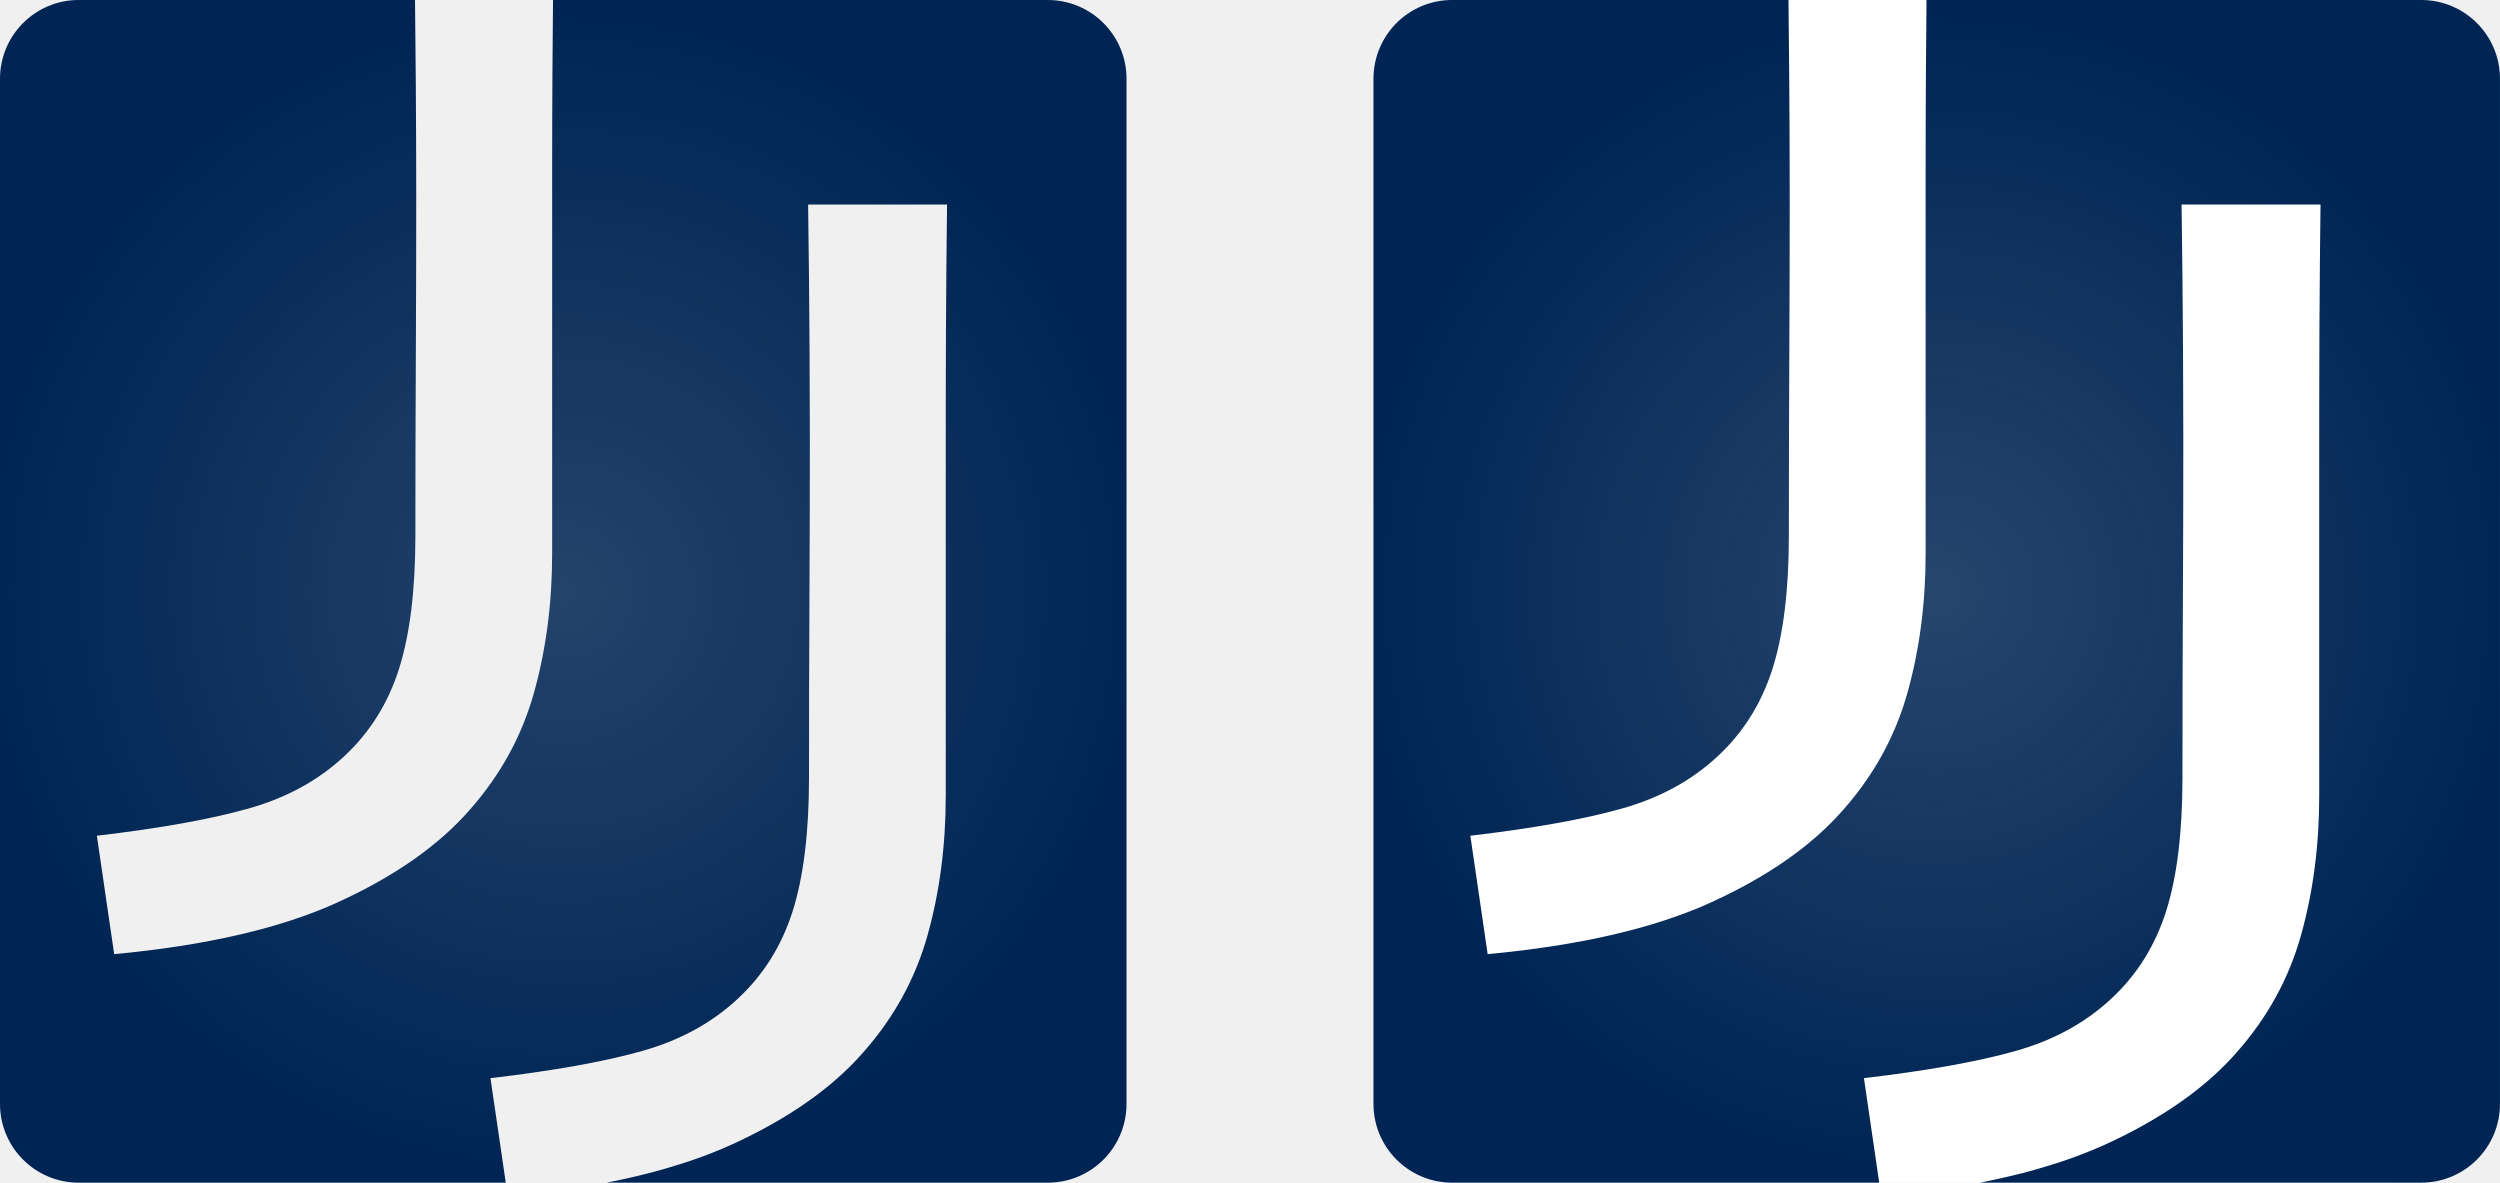
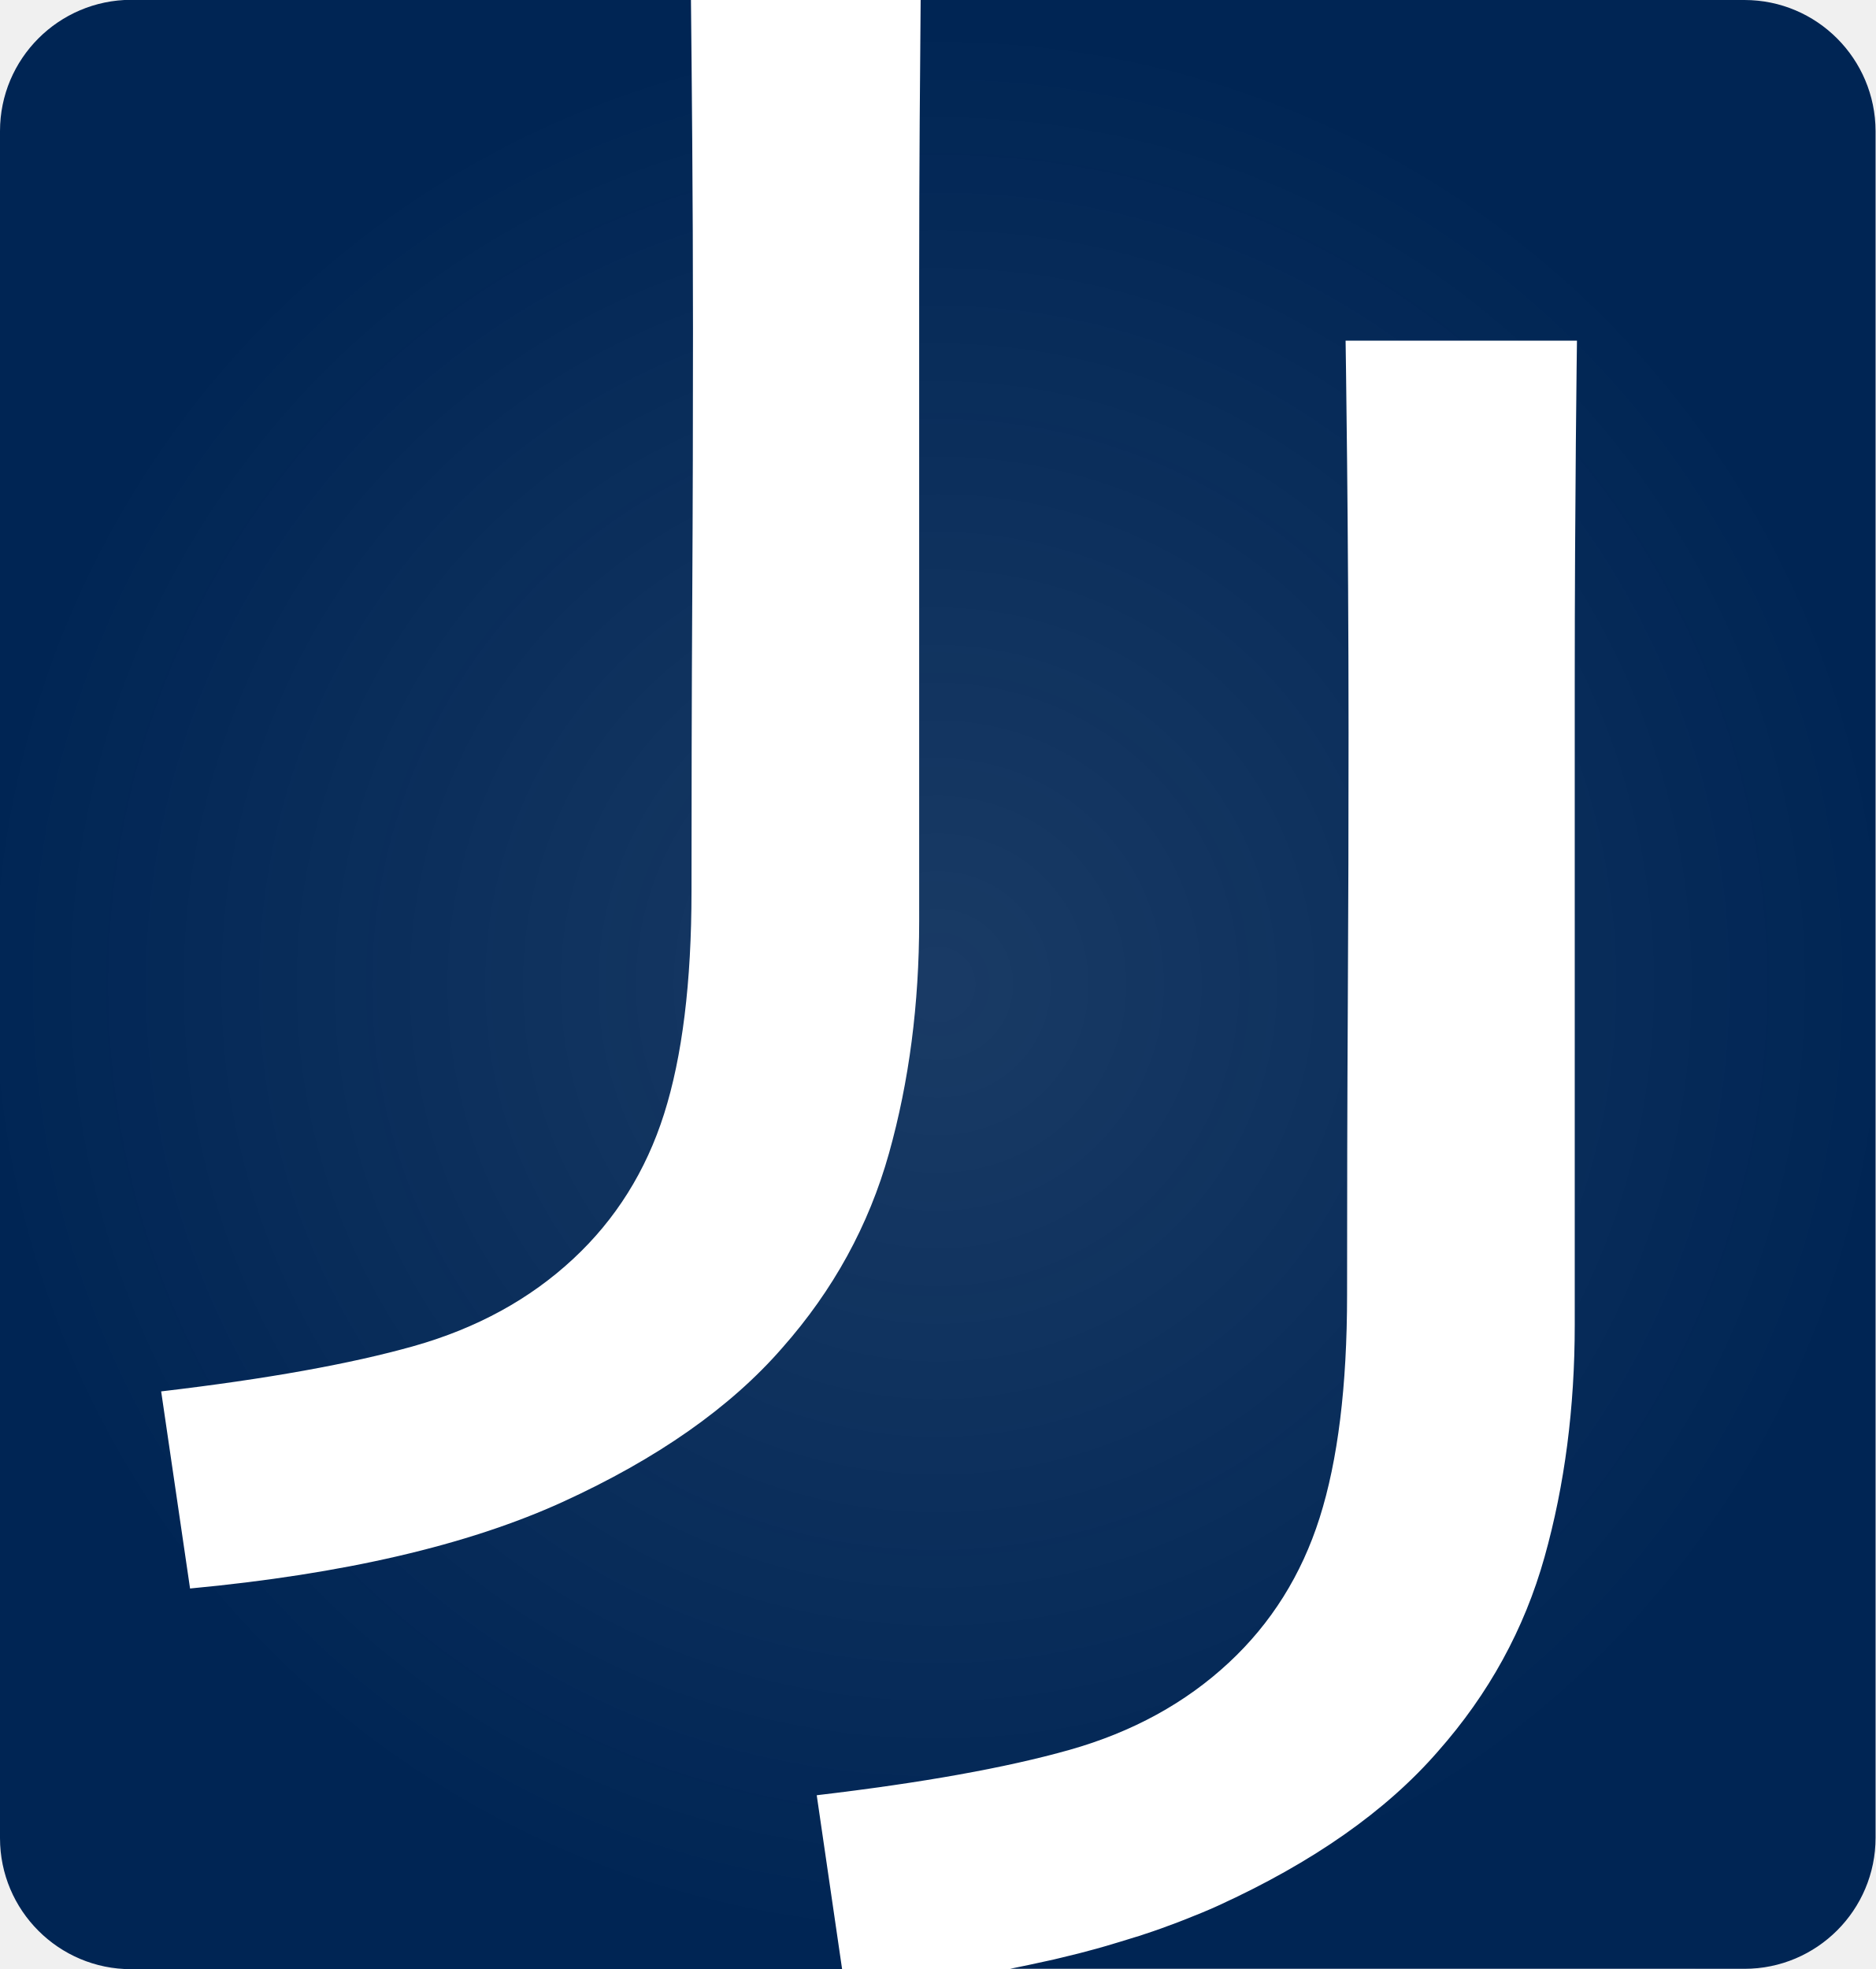
- <svg xmlns="http://www.w3.org/2000/svg" xmlns:xlink="http://www.w3.org/1999/xlink" id="Layer_1" viewBox="0 0 2246.85 1062.93">
+ <svg xmlns="http://www.w3.org/2000/svg" id="Layer_1" version="1.1" viewBox="0 0 1012.4 1062.9">
  <defs>
-     <style>.cls-1{fill:#fff;}.cls-2{fill:url(#New_Gradient_Swatch_2);}.cls-3{fill:url(#New_Gradient_Swatch_2-2);}</style>
-     <radialGradient id="New_Gradient_Swatch_2" cx="1740.62" cy="531.47" fx="1740.62" fy="531.47" r="519" gradientUnits="userSpaceOnUse">
-       <stop offset="0" stop-color="#002554" stop-opacity=".85" />
+     <style>
+       .st0 {
+         fill: url(#radial-gradient);
+       }
+ 
+       .st1 {
+         fill: #fff;
+       }
+     </style>
+     <radialGradient id="radial-gradient" cx="506.2" cy="530.6" fx="506.2" fy="530.6" r="519" gradientTransform="translate(0 1062) scale(1 -1)" gradientUnits="userSpaceOnUse">
+       <stop offset="0" stop-color="#002554" stop-opacity=".9" />
      <stop offset="1" stop-color="#002554" />
    </radialGradient>
-     <radialGradient id="New_Gradient_Swatch_2-2" cx="506.23" fx="506.23" r="519" xlink:href="#New_Gradient_Swatch_2" />
  </defs>
-   <rect class="cls-1" x="1305.16" width="844.42" height="1062.93" />
-   <path class="cls-2" d="m2176.08,0h-444.66c-.34,33.94-.78,89.74-.78,151.21v346.17c0,44.6-5.45,86.34-16.34,125.24-10.89,38.9-30.09,73.9-57.56,105.01-28.01,32.16-67.56,59.89-118.64,83.24-51.08,23.33-118.12,38.88-201.08,46.67l-15.56-106.43c57.04-6.74,102.54-14.89,136.51-24.51,33.95-9.58,62.63-25.28,85.96-47.07,22.82-21.25,39.16-47.32,49.01-78.17,9.84-30.87,14.79-70.94,14.79-120.22,0-53.42.12-105.94.38-157.55.26-51.61.38-100.23.38-145.89,0-71.36-.65-138.85-1.1-177.72h-302.23c-39.09,0-70.77,31.69-70.77,70.77v921.39c0,39.09,31.69,70.77,70.77,70.77h383.77l-13.73-93.92c57.04-6.74,102.54-14.89,136.51-24.51,33.95-9.58,62.63-25.28,85.96-47.07,22.82-21.25,39.16-47.32,49.01-78.17,9.84-30.87,14.79-70.94,14.79-120.22,0-53.42.12-105.94.38-157.55.26-51.61.38-100.23.38-145.89,0-110.47-1.55-211.76-1.55-211.76h124.86s-1.17,85.16-1.17,185.25v346.17c0,44.6-5.45,86.34-16.34,125.24-10.89,38.9-30.09,73.9-57.56,105.02-28.01,32.16-67.56,59.89-118.64,83.24-5.66,2.59-11.59,5.04-17.65,7.43-1.36.54-2.7,1.08-4.08,1.6-5.82,2.22-11.79,4.37-17.96,6.42-1.64.55-3.34,1.07-5.01,1.61-5.13,1.64-10.38,3.23-15.75,4.76-1.77.5-3.49,1.03-5.28,1.52-6.12,1.68-12.43,3.26-18.84,4.79-2.74.66-5.51,1.3-8.3,1.93-6.34,1.43-12.77,2.81-19.39,4.1h0s396.49,0,396.49,0c39.09,0,70.77-31.69,70.77-70.77V70.77c0-39.09-31.69-70.77-70.77-70.77Z" />
-   <path class="cls-3" d="m941.68,0h-444.66c-.34,33.94-.78,89.74-.78,151.21v346.17c0,44.6-5.45,86.34-16.34,125.24s-30.09,73.9-57.56,105.01c-28.01,32.16-67.56,59.89-118.64,83.24-51.08,23.33-118.12,38.88-201.08,46.67l-15.56-106.43c57.04-6.74,102.54-14.89,136.51-24.51,33.95-9.58,62.63-25.28,85.96-47.07,22.82-21.25,39.16-47.32,49.01-78.17,9.84-30.87,14.79-70.94,14.79-120.22,0-53.42.12-105.94.38-157.55.26-51.61.38-100.23.38-145.89,0-71.36-.65-138.85-1.1-177.72H70.77C31.69,0,0,31.69,0,70.77v921.39c0,39.09,31.69,70.77,70.77,70.77h383.77l-13.73-93.92c57.04-6.74,102.54-14.89,136.51-24.51,33.95-9.58,62.63-25.28,85.96-47.07,22.82-21.25,39.16-47.32,49.01-78.17,9.84-30.87,14.79-70.94,14.79-120.22,0-53.42.12-105.94.38-157.55.26-51.61.38-100.23.38-145.89,0-110.47-1.55-211.76-1.55-211.76h124.86s-1.17,85.16-1.17,185.25v346.17c0,44.6-5.45,86.34-16.34,125.24-10.89,38.9-30.09,73.9-57.56,105.02-28.01,32.16-67.56,59.89-118.64,83.24-5.66,2.59-11.59,5.04-17.65,7.43-1.36.54-2.7,1.08-4.08,1.6-5.82,2.22-11.79,4.37-17.96,6.42-1.64.55-3.34,1.07-5.01,1.61-5.13,1.64-10.38,3.23-15.75,4.76-1.77.5-3.49,1.03-5.28,1.52-6.12,1.68-12.43,3.26-18.84,4.79-2.74.66-5.51,1.3-8.3,1.93-6.34,1.43-12.77,2.81-19.39,4.1h0s396.49,0,396.49,0c39.09,0,70.77-31.69,70.77-70.77V70.77c0-39.09-31.69-70.77-70.77-70.77Z" />
+   <rect class="st1" x="70.8" y="0" width="844.4" height="1062.9" />
+   <path class="st0" d="M941.7,0h-444.7c-.3,33.9-.8,89.7-.8,151.2v346.2c0,44.6-5.4,86.3-16.3,125.2s-30.1,73.9-57.6,105c-28,32.2-67.6,59.9-118.6,83.2-51.1,23.3-118.1,38.9-201.1,46.7l-15.6-106.4c57-6.7,102.5-14.9,136.5-24.5,33.9-9.6,62.6-25.3,86-47.1,22.8-21.2,39.2-47.3,49-78.2,9.8-30.9,14.8-70.9,14.8-120.2s.1-105.9.4-157.6c.3-51.6.4-100.2.4-145.9,0-71.4-.7-138.9-1.1-177.7H70.8C31.7,0,0,31.7,0,70.8v921.4c0,39.1,31.7,70.8,70.8,70.8h383.8l-13.7-93.9c57-6.7,102.5-14.9,136.5-24.5,33.9-9.6,62.6-25.3,86-47.1,22.8-21.2,39.2-47.3,49-78.2,9.8-30.9,14.8-70.9,14.8-120.2s.1-105.9.4-157.5.4-100.2.4-145.9c0-110.5-1.6-211.8-1.6-211.8h124.9s-1.2,85.2-1.2,185.2v346.2c0,44.6-5.4,86.3-16.3,125.2-10.9,38.9-30.1,73.9-57.6,105-28,32.2-67.6,59.9-118.6,83.2-5.7,2.6-11.6,5-17.7,7.4-1.4.5-2.7,1.1-4.1,1.6-5.8,2.2-11.8,4.4-18,6.4-1.6.6-3.3,1.1-5,1.6-5.1,1.6-10.4,3.2-15.8,4.8-1.8.5-3.5,1-5.3,1.5-6.1,1.7-12.4,3.3-18.8,4.8-2.7.7-5.5,1.3-8.3,1.9-6.3,1.4-12.8,2.8-19.4,4.1h396.5c39.1,0,70.8-31.7,70.8-70.8V70.8C1012.4,31.7,980.8,0,941.7,0h0Z" />
</svg>
